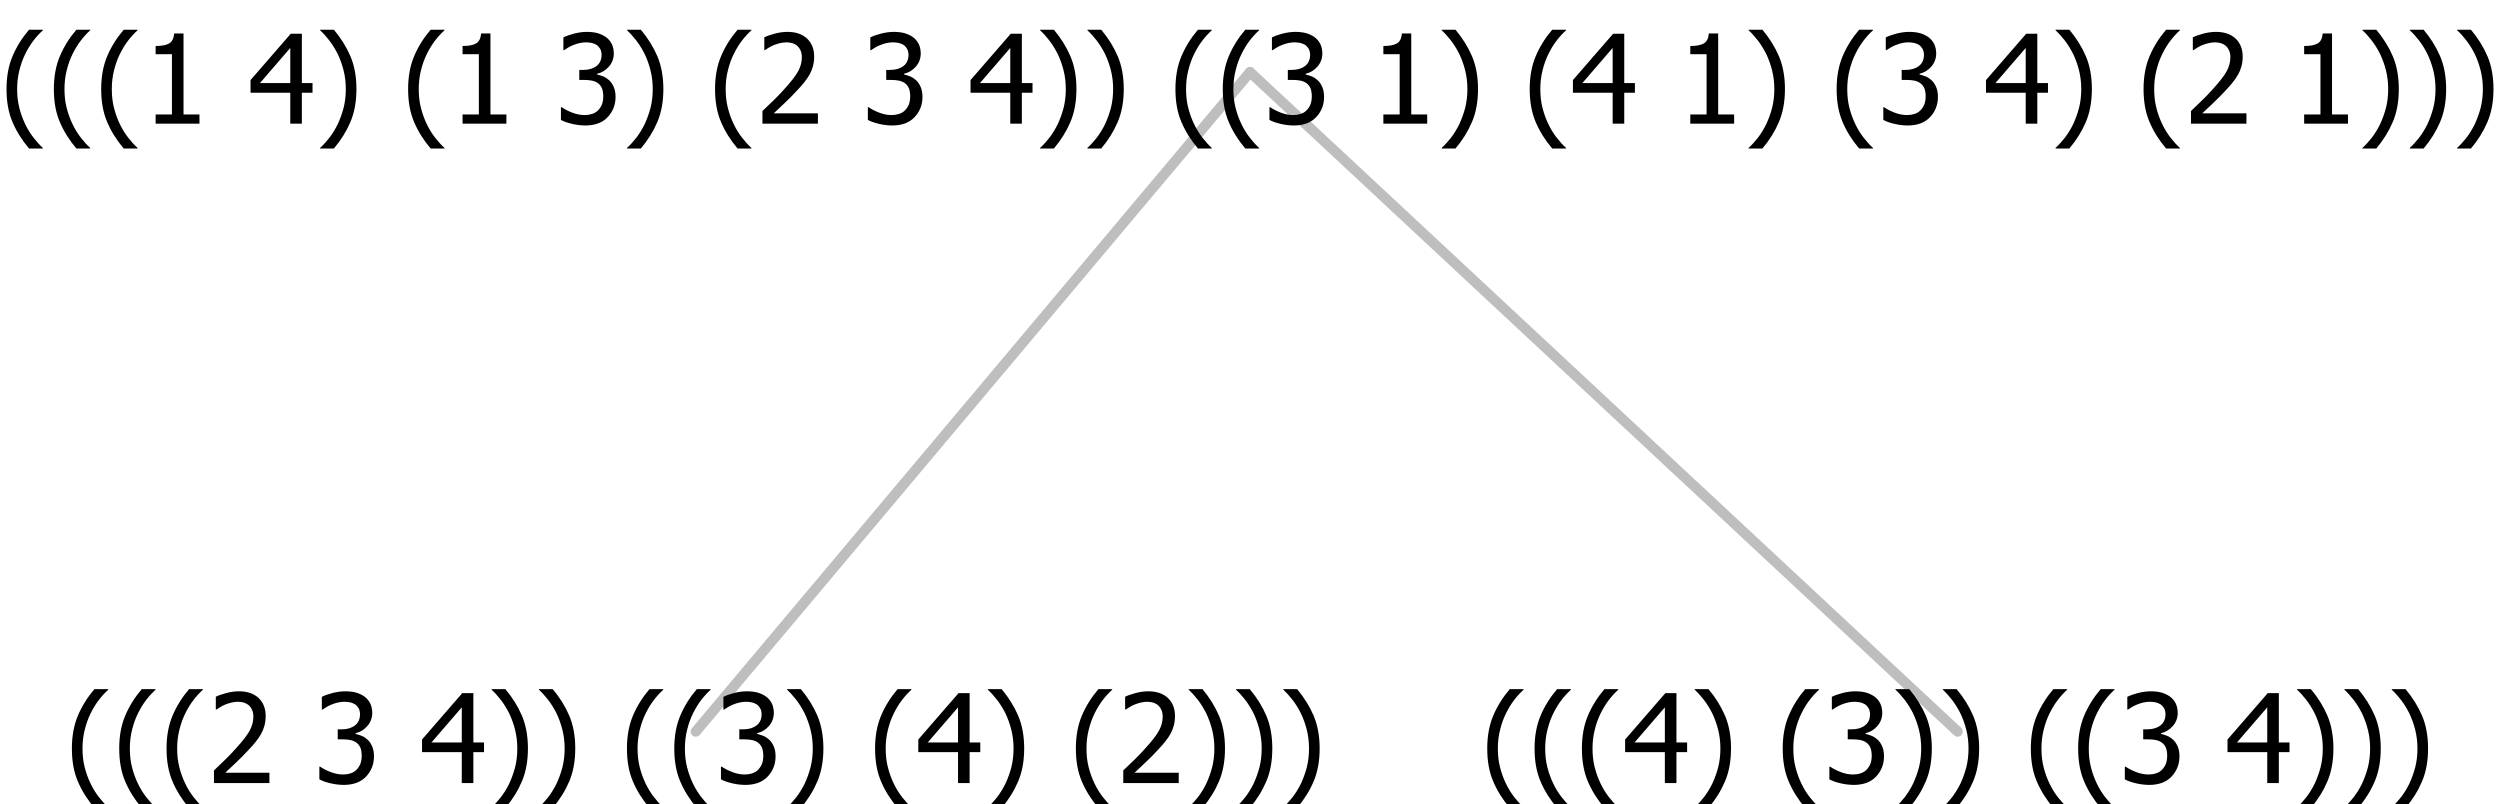
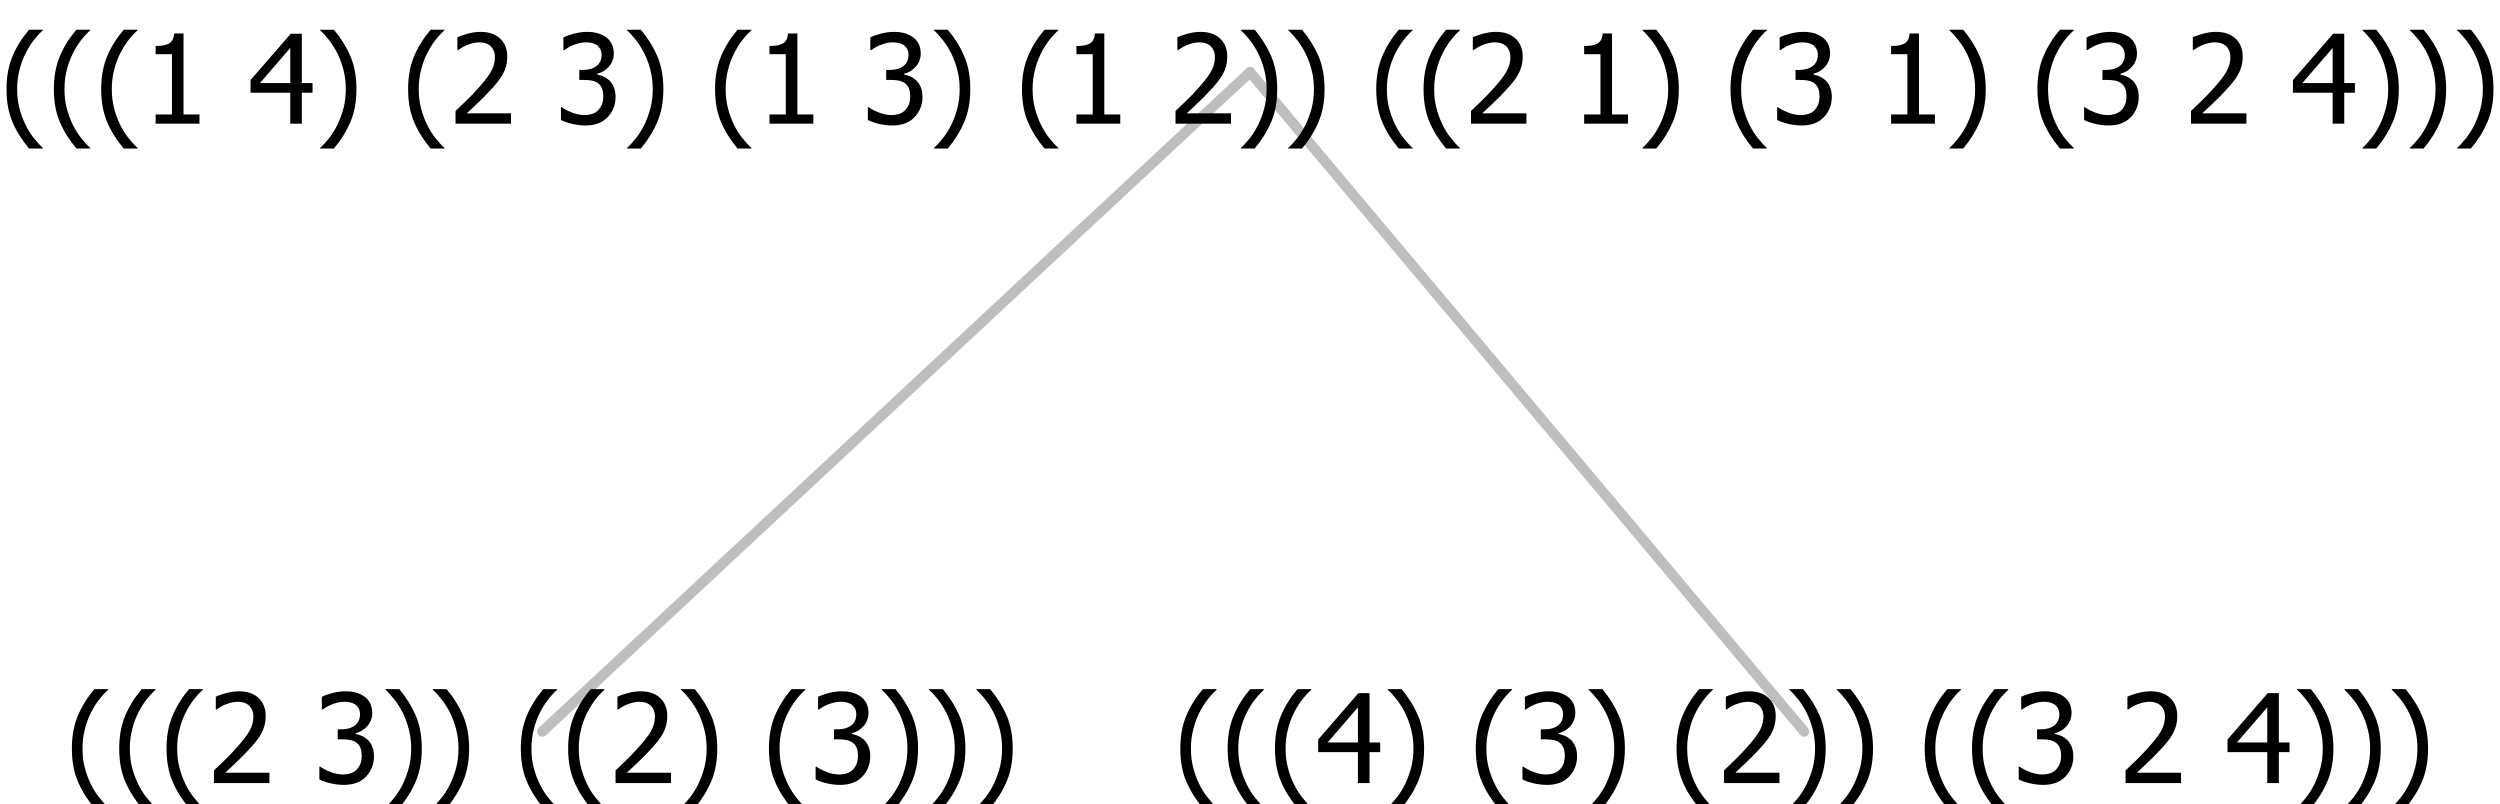
<svg xmlns="http://www.w3.org/2000/svg" xmlns:xlink="http://www.w3.org/1999/xlink" width="242.637" height="78" viewBox="0 0 242.637 78" version="1.1">
  <defs>
    <g>
      <symbol overflow="visible" id="glyph0-0">
        <path style="stroke:none;" d="M 1.5 0 L 1.5 -9 L 10.5 -9 L 10.5 0 Z M 2.25 -0.75 L 9.75 -0.75 L 9.75 -8.25 L 2.25 -8.25 Z " />
      </symbol>
      <symbol overflow="visible" id="glyph0-1">
        <path style="stroke:none;" d="M 4.16 2.414 L 2.82 2.414 C 2.133 1.605 1.598 0.75 1.215 -0.152 C 0.824 -1.055 0.633 -2.121 0.633 -3.352 C 0.633 -4.555 0.824 -5.613 1.211 -6.531 C 1.594 -7.445 2.129 -8.309 2.82 -9.117 L 4.16 -9.117 L 4.16 -9.059 C 3.844 -8.773 3.539 -8.441 3.254 -8.07 C 2.965 -7.695 2.699 -7.262 2.453 -6.766 C 2.215 -6.285 2.023 -5.758 1.883 -5.18 C 1.734 -4.602 1.664 -3.992 1.664 -3.352 C 1.664 -2.684 1.734 -2.07 1.879 -1.52 C 2.02 -0.961 2.211 -0.438 2.453 0.062 C 2.684 0.543 2.953 0.977 3.258 1.367 C 3.559 1.754 3.859 2.086 4.16 2.355 Z " />
      </symbol>
      <symbol overflow="visible" id="glyph0-2">
        <path style="stroke:none;" d="M 6.023 0 L 0.641 0 L 0.641 -1.227 C 1.023 -1.586 1.391 -1.938 1.734 -2.277 C 2.078 -2.609 2.414 -2.961 2.742 -3.328 C 3.406 -4.055 3.859 -4.637 4.102 -5.082 C 4.344 -5.52 4.465 -5.977 4.465 -6.445 C 4.465 -6.688 4.426 -6.898 4.348 -7.082 C 4.27 -7.266 4.164 -7.418 4.039 -7.539 C 3.898 -7.656 3.742 -7.746 3.562 -7.805 C 3.383 -7.859 3.184 -7.887 2.969 -7.891 C 2.762 -7.887 2.551 -7.859 2.34 -7.812 C 2.125 -7.758 1.922 -7.695 1.727 -7.617 C 1.562 -7.547 1.406 -7.465 1.254 -7.375 C 1.098 -7.277 0.973 -7.199 0.883 -7.137 L 0.82 -7.137 L 0.82 -8.379 C 1.062 -8.5 1.398 -8.617 1.828 -8.734 C 2.258 -8.848 2.668 -8.906 3.059 -8.906 C 3.871 -8.906 4.508 -8.688 4.969 -8.258 C 5.43 -7.82 5.66 -7.238 5.66 -6.504 C 5.66 -6.16 5.617 -5.844 5.539 -5.559 C 5.457 -5.266 5.348 -5 5.211 -4.758 C 5.062 -4.5 4.891 -4.246 4.688 -4 C 4.484 -3.746 4.27 -3.5 4.043 -3.266 C 3.676 -2.859 3.266 -2.445 2.816 -2.02 C 2.363 -1.586 2.004 -1.246 1.734 -1 L 6.023 -1 Z " />
      </symbol>
      <symbol overflow="visible" id="glyph0-3">
        <path style="stroke:none;" d="" />
      </symbol>
      <symbol overflow="visible" id="glyph0-4">
        <path style="stroke:none;" d="M 2.992 -7.891 C 2.781 -7.887 2.57 -7.863 2.363 -7.816 C 2.148 -7.766 1.941 -7.699 1.742 -7.617 C 1.551 -7.539 1.387 -7.457 1.25 -7.371 C 1.109 -7.285 0.988 -7.203 0.879 -7.133 L 0.809 -7.133 L 0.809 -8.367 C 1.059 -8.5 1.402 -8.621 1.84 -8.738 C 2.277 -8.848 2.691 -8.906 3.086 -8.906 C 3.48 -8.906 3.824 -8.863 4.121 -8.785 C 4.41 -8.699 4.68 -8.578 4.922 -8.414 C 5.18 -8.227 5.371 -8 5.504 -7.734 C 5.633 -7.469 5.699 -7.156 5.703 -6.805 C 5.699 -6.32 5.543 -5.898 5.227 -5.535 C 4.906 -5.172 4.527 -4.941 4.09 -4.844 L 4.09 -4.766 C 4.273 -4.727 4.469 -4.668 4.68 -4.582 C 4.887 -4.496 5.082 -4.367 5.262 -4.203 C 5.441 -4.031 5.586 -3.816 5.699 -3.551 C 5.812 -3.285 5.871 -2.965 5.871 -2.59 C 5.871 -2.195 5.801 -1.832 5.668 -1.504 C 5.531 -1.172 5.344 -0.879 5.098 -0.625 C 4.844 -0.355 4.535 -0.156 4.18 -0.023 C 3.816 0.109 3.41 0.176 2.953 0.18 C 2.516 0.176 2.082 0.125 1.652 0.023 C 1.223 -0.078 0.859 -0.203 0.57 -0.359 L 0.57 -1.594 L 0.648 -1.594 C 0.895 -1.414 1.227 -1.242 1.641 -1.078 C 2.055 -0.914 2.469 -0.832 2.883 -0.832 C 3.121 -0.832 3.359 -0.867 3.602 -0.945 C 3.84 -1.02 4.039 -1.145 4.203 -1.32 C 4.355 -1.488 4.477 -1.68 4.559 -1.887 C 4.637 -2.09 4.676 -2.352 4.68 -2.672 C 4.676 -2.988 4.629 -3.246 4.543 -3.453 C 4.449 -3.652 4.324 -3.812 4.16 -3.93 C 3.996 -4.047 3.801 -4.129 3.578 -4.176 C 3.352 -4.219 3.109 -4.242 2.848 -4.242 L 2.352 -4.242 L 2.352 -5.215 L 2.734 -5.215 C 3.262 -5.215 3.691 -5.34 4.02 -5.59 C 4.348 -5.84 4.512 -6.203 4.516 -6.68 C 4.512 -6.898 4.469 -7.086 4.387 -7.246 C 4.297 -7.402 4.188 -7.527 4.062 -7.625 C 3.906 -7.719 3.742 -7.789 3.566 -7.832 C 3.383 -7.867 3.191 -7.887 2.992 -7.891 Z " />
      </symbol>
      <symbol overflow="visible" id="glyph0-5">
-         <path style="stroke:none;" d="M 6.25 -3 L 5.215 -3 L 5.215 0 L 4.09 0 L 4.09 -3 L 0.234 -3 L 0.234 -4.23 L 4.137 -8.727 L 5.215 -8.727 L 5.215 -3.938 L 6.25 -3.938 Z M 4.09 -3.938 L 4.09 -7.348 L 1.148 -3.938 Z " />
+         <path style="stroke:none;" d="M 3.961 -3.352 C 3.961 -2.141 3.766 -1.078 3.379 -0.168 C 2.992 0.746 2.457 1.605 1.773 2.414 L 0.434 2.414 L 0.434 2.355 C 0.73 2.086 1.031 1.754 1.34 1.363 C 1.641 0.969 1.906 0.535 2.141 0.062 C 2.375 -0.441 2.566 -0.969 2.715 -1.531 C 2.855 -2.09 2.93 -2.699 2.93 -3.352 C 2.93 -3.996 2.855 -4.605 2.711 -5.18 C 2.566 -5.75 2.375 -6.277 2.141 -6.766 C 1.898 -7.246 1.629 -7.684 1.328 -8.074 C 1.027 -8.461 0.73 -8.789 0.434 -9.059 L 0.434 -9.117 L 1.773 -9.117 C 2.453 -8.309 2.988 -7.449 3.379 -6.539 C 3.766 -5.625 3.961 -4.562 3.961 -3.352 Z " />
      </symbol>
      <symbol overflow="visible" id="glyph0-6">
-         <path style="stroke:none;" d="M 3.961 -3.352 C 3.961 -2.141 3.766 -1.078 3.379 -0.168 C 2.992 0.746 2.457 1.605 1.773 2.414 L 0.434 2.414 L 0.434 2.355 C 0.73 2.086 1.031 1.754 1.34 1.363 C 1.641 0.969 1.906 0.535 2.141 0.062 C 2.375 -0.441 2.566 -0.969 2.715 -1.531 C 2.855 -2.09 2.93 -2.699 2.93 -3.352 C 2.93 -3.996 2.855 -4.605 2.711 -5.18 C 2.566 -5.75 2.375 -6.277 2.141 -6.766 C 1.898 -7.246 1.629 -7.684 1.328 -8.074 C 1.027 -8.461 0.73 -8.789 0.434 -9.059 L 0.434 -9.117 L 1.773 -9.117 C 2.453 -8.309 2.988 -7.449 3.379 -6.539 C 3.766 -5.625 3.961 -4.562 3.961 -3.352 Z " />
+         <path style="stroke:none;" d="M 6.25 -3 L 5.215 -3 L 5.215 0 L 4.09 0 L 4.09 -3 L 0.234 -3 L 0.234 -4.23 L 4.137 -8.727 L 5.215 -8.727 L 5.215 -3.938 L 6.25 -3.938 Z M 4.09 -3.938 L 4.09 -7.348 L 1.148 -3.938 Z " />
      </symbol>
      <symbol overflow="visible" id="glyph0-7">
        <path style="stroke:none;" d="M 5.578 0 L 1.324 0 L 1.324 -0.891 L 2.906 -0.891 L 2.906 -6.738 L 1.324 -6.738 L 1.324 -7.535 C 1.918 -7.535 2.355 -7.617 2.645 -7.789 C 2.926 -7.957 3.086 -8.281 3.125 -8.754 L 4.031 -8.754 L 4.031 -0.891 L 5.578 -0.891 Z " />
      </symbol>
    </g>
  </defs>
-   <g id="surface2394201">
-     <path style="fill:none;stroke-width:1;stroke-linecap:round;stroke-linejoin:round;stroke:rgb(74.51%,74.51%,74.51%);stroke-opacity:1;stroke-miterlimit:10;" d="M 121.32 7 L 190 71 " />
-     <path style="fill:none;stroke-width:1;stroke-linecap:round;stroke-linejoin:round;stroke:rgb(74.51%,74.51%,74.51%);stroke-opacity:1;stroke-miterlimit:10;" d="M 121.32 7 L 67.531 71 " />
+   <g id="surface14825">
+     <path style="fill:none;stroke-width:1;stroke-linecap:round;stroke-linejoin:round;stroke:rgb(74.51%,74.51%,74.51%);stroke-opacity:1;stroke-miterlimit:10;" d="M 121.32 7 L 175.109 71 " />
+     <path style="fill:none;stroke-width:1;stroke-linecap:round;stroke-linejoin:round;stroke:rgb(74.51%,74.51%,74.51%);stroke-opacity:1;stroke-miterlimit:10;" d="M 121.32 7 L 52.633 71 " />
    <g style="fill:rgb(0%,0%,0%);fill-opacity:1;">
      <use xlink:href="#glyph0-1" x="6.344" y="76" />
      <use xlink:href="#glyph0-1" x="10.938" y="76" />
      <use xlink:href="#glyph0-1" x="15.531" y="76" />
      <use xlink:href="#glyph0-2" x="20.125" y="76" />
      <use xlink:href="#glyph0-3" x="26.676" y="76" />
      <use xlink:href="#glyph0-4" x="30.426" y="76" />
-       <use xlink:href="#glyph0-3" x="36.977" y="76" />
-       <use xlink:href="#glyph0-5" x="40.727" y="76" />
-       <use xlink:href="#glyph0-6" x="47.277" y="76" />
-       <use xlink:href="#glyph0-6" x="51.871" y="76" />
-       <use xlink:href="#glyph0-3" x="56.465" y="76" />
-       <use xlink:href="#glyph0-1" x="60.215" y="76" />
-       <use xlink:href="#glyph0-1" x="64.809" y="76" />
-       <use xlink:href="#glyph0-4" x="69.402" y="76" />
-       <use xlink:href="#glyph0-6" x="75.953" y="76" />
-       <use xlink:href="#glyph0-3" x="80.547" y="76" />
-       <use xlink:href="#glyph0-1" x="84.297" y="76" />
-       <use xlink:href="#glyph0-5" x="88.891" y="76" />
-       <use xlink:href="#glyph0-6" x="95.441" y="76" />
-       <use xlink:href="#glyph0-3" x="100.035" y="76" />
-       <use xlink:href="#glyph0-1" x="103.785" y="76" />
-       <use xlink:href="#glyph0-2" x="108.379" y="76" />
-       <use xlink:href="#glyph0-6" x="114.93" y="76" />
-       <use xlink:href="#glyph0-6" x="119.523" y="76" />
-       <use xlink:href="#glyph0-6" x="124.117" y="76" />
+       <use xlink:href="#glyph0-5" x="36.977" y="76" />
+       <use xlink:href="#glyph0-5" x="41.57" y="76" />
+       <use xlink:href="#glyph0-3" x="46.164" y="76" />
+       <use xlink:href="#glyph0-1" x="49.914" y="76" />
+       <use xlink:href="#glyph0-1" x="54.508" y="76" />
+       <use xlink:href="#glyph0-2" x="59.102" y="76" />
+       <use xlink:href="#glyph0-5" x="65.652" y="76" />
+       <use xlink:href="#glyph0-3" x="70.246" y="76" />
+       <use xlink:href="#glyph0-1" x="73.996" y="76" />
+       <use xlink:href="#glyph0-4" x="78.59" y="76" />
+       <use xlink:href="#glyph0-5" x="85.141" y="76" />
+       <use xlink:href="#glyph0-5" x="89.734" y="76" />
+       <use xlink:href="#glyph0-5" x="94.328" y="76" />
    </g>
    <g style="fill:rgb(0%,0%,0%);fill-opacity:1;">
-       <use xlink:href="#glyph0-1" x="143.711" y="76" />
-       <use xlink:href="#glyph0-1" x="148.305" y="76" />
-       <use xlink:href="#glyph0-1" x="152.898" y="76" />
-       <use xlink:href="#glyph0-5" x="157.492" y="76" />
-       <use xlink:href="#glyph0-6" x="164.043" y="76" />
-       <use xlink:href="#glyph0-3" x="168.637" y="76" />
-       <use xlink:href="#glyph0-1" x="172.387" y="76" />
-       <use xlink:href="#glyph0-4" x="176.98" y="76" />
-       <use xlink:href="#glyph0-6" x="183.531" y="76" />
-       <use xlink:href="#glyph0-6" x="188.125" y="76" />
-       <use xlink:href="#glyph0-3" x="192.719" y="76" />
-       <use xlink:href="#glyph0-1" x="196.469" y="76" />
-       <use xlink:href="#glyph0-1" x="201.062" y="76" />
-       <use xlink:href="#glyph0-4" x="205.656" y="76" />
+       <use xlink:href="#glyph0-1" x="113.922" y="76" />
+       <use xlink:href="#glyph0-1" x="118.516" y="76" />
+       <use xlink:href="#glyph0-1" x="123.109" y="76" />
+       <use xlink:href="#glyph0-6" x="127.703" y="76" />
+       <use xlink:href="#glyph0-5" x="134.254" y="76" />
+       <use xlink:href="#glyph0-3" x="138.848" y="76" />
+       <use xlink:href="#glyph0-1" x="142.598" y="76" />
+       <use xlink:href="#glyph0-4" x="147.191" y="76" />
+       <use xlink:href="#glyph0-5" x="153.742" y="76" />
+       <use xlink:href="#glyph0-3" x="158.336" y="76" />
+       <use xlink:href="#glyph0-1" x="162.086" y="76" />
+       <use xlink:href="#glyph0-2" x="166.68" y="76" />
+       <use xlink:href="#glyph0-5" x="173.23" y="76" />
+       <use xlink:href="#glyph0-5" x="177.824" y="76" />
+       <use xlink:href="#glyph0-3" x="182.418" y="76" />
+       <use xlink:href="#glyph0-1" x="186.168" y="76" />
+       <use xlink:href="#glyph0-1" x="190.762" y="76" />
+       <use xlink:href="#glyph0-4" x="195.355" y="76" />
+       <use xlink:href="#glyph0-3" x="201.906" y="76" />
+       <use xlink:href="#glyph0-2" x="205.656" y="76" />
      <use xlink:href="#glyph0-3" x="212.207" y="76" />
-       <use xlink:href="#glyph0-5" x="215.957" y="76" />
-       <use xlink:href="#glyph0-6" x="222.508" y="76" />
-       <use xlink:href="#glyph0-6" x="227.102" y="76" />
-       <use xlink:href="#glyph0-6" x="231.695" y="76" />
+       <use xlink:href="#glyph0-6" x="215.957" y="76" />
+       <use xlink:href="#glyph0-5" x="222.508" y="76" />
+       <use xlink:href="#glyph0-5" x="227.102" y="76" />
+       <use xlink:href="#glyph0-5" x="231.695" y="76" />
    </g>
    <g style="fill:rgb(0%,0%,0%);fill-opacity:1;">
      <use xlink:href="#glyph0-1" x="0" y="12" />
      <use xlink:href="#glyph0-1" x="4.594" y="12" />
      <use xlink:href="#glyph0-1" x="9.188" y="12" />
      <use xlink:href="#glyph0-7" x="13.781" y="12" />
      <use xlink:href="#glyph0-3" x="20.332" y="12" />
-       <use xlink:href="#glyph0-5" x="24.082" y="12" />
-       <use xlink:href="#glyph0-6" x="30.633" y="12" />
+       <use xlink:href="#glyph0-6" x="24.082" y="12" />
+       <use xlink:href="#glyph0-5" x="30.633" y="12" />
      <use xlink:href="#glyph0-3" x="35.227" y="12" />
      <use xlink:href="#glyph0-1" x="38.977" y="12" />
-       <use xlink:href="#glyph0-7" x="43.57" y="12" />
+       <use xlink:href="#glyph0-2" x="43.57" y="12" />
      <use xlink:href="#glyph0-3" x="50.121" y="12" />
      <use xlink:href="#glyph0-4" x="53.871" y="12" />
-       <use xlink:href="#glyph0-6" x="60.422" y="12" />
+       <use xlink:href="#glyph0-5" x="60.422" y="12" />
      <use xlink:href="#glyph0-3" x="65.016" y="12" />
      <use xlink:href="#glyph0-1" x="68.766" y="12" />
-       <use xlink:href="#glyph0-2" x="73.359" y="12" />
+       <use xlink:href="#glyph0-7" x="73.359" y="12" />
      <use xlink:href="#glyph0-3" x="79.91" y="12" />
      <use xlink:href="#glyph0-4" x="83.66" y="12" />
-       <use xlink:href="#glyph0-3" x="90.211" y="12" />
-       <use xlink:href="#glyph0-5" x="93.961" y="12" />
-       <use xlink:href="#glyph0-6" x="100.512" y="12" />
-       <use xlink:href="#glyph0-6" x="105.105" y="12" />
+       <use xlink:href="#glyph0-5" x="90.211" y="12" />
+       <use xlink:href="#glyph0-3" x="94.805" y="12" />
+       <use xlink:href="#glyph0-1" x="98.555" y="12" />
+       <use xlink:href="#glyph0-7" x="103.148" y="12" />
      <use xlink:href="#glyph0-3" x="109.699" y="12" />
-       <use xlink:href="#glyph0-1" x="113.449" y="12" />
-       <use xlink:href="#glyph0-1" x="118.043" y="12" />
-       <use xlink:href="#glyph0-4" x="122.637" y="12" />
+       <use xlink:href="#glyph0-2" x="113.449" y="12" />
+       <use xlink:href="#glyph0-5" x="120" y="12" />
+       <use xlink:href="#glyph0-5" x="124.594" y="12" />
      <use xlink:href="#glyph0-3" x="129.188" y="12" />
-       <use xlink:href="#glyph0-7" x="132.938" y="12" />
-       <use xlink:href="#glyph0-6" x="139.488" y="12" />
-       <use xlink:href="#glyph0-3" x="144.082" y="12" />
-       <use xlink:href="#glyph0-1" x="147.832" y="12" />
-       <use xlink:href="#glyph0-5" x="152.426" y="12" />
-       <use xlink:href="#glyph0-3" x="158.977" y="12" />
-       <use xlink:href="#glyph0-7" x="162.727" y="12" />
-       <use xlink:href="#glyph0-6" x="169.277" y="12" />
-       <use xlink:href="#glyph0-3" x="173.871" y="12" />
-       <use xlink:href="#glyph0-1" x="177.621" y="12" />
-       <use xlink:href="#glyph0-4" x="182.215" y="12" />
-       <use xlink:href="#glyph0-3" x="188.766" y="12" />
-       <use xlink:href="#glyph0-5" x="192.516" y="12" />
-       <use xlink:href="#glyph0-6" x="199.066" y="12" />
-       <use xlink:href="#glyph0-3" x="203.66" y="12" />
-       <use xlink:href="#glyph0-1" x="207.41" y="12" />
+       <use xlink:href="#glyph0-1" x="132.938" y="12" />
+       <use xlink:href="#glyph0-1" x="137.531" y="12" />
+       <use xlink:href="#glyph0-2" x="142.125" y="12" />
+       <use xlink:href="#glyph0-3" x="148.676" y="12" />
+       <use xlink:href="#glyph0-7" x="152.426" y="12" />
+       <use xlink:href="#glyph0-5" x="158.977" y="12" />
+       <use xlink:href="#glyph0-3" x="163.57" y="12" />
+       <use xlink:href="#glyph0-1" x="167.32" y="12" />
+       <use xlink:href="#glyph0-4" x="171.914" y="12" />
+       <use xlink:href="#glyph0-3" x="178.465" y="12" />
+       <use xlink:href="#glyph0-7" x="182.215" y="12" />
+       <use xlink:href="#glyph0-5" x="188.766" y="12" />
+       <use xlink:href="#glyph0-3" x="193.359" y="12" />
+       <use xlink:href="#glyph0-1" x="197.109" y="12" />
+       <use xlink:href="#glyph0-4" x="201.703" y="12" />
+       <use xlink:href="#glyph0-3" x="208.254" y="12" />
      <use xlink:href="#glyph0-2" x="212.004" y="12" />
      <use xlink:href="#glyph0-3" x="218.555" y="12" />
-       <use xlink:href="#glyph0-7" x="222.305" y="12" />
-       <use xlink:href="#glyph0-6" x="228.855" y="12" />
-       <use xlink:href="#glyph0-6" x="233.449" y="12" />
-       <use xlink:href="#glyph0-6" x="238.043" y="12" />
+       <use xlink:href="#glyph0-6" x="222.305" y="12" />
+       <use xlink:href="#glyph0-5" x="228.855" y="12" />
+       <use xlink:href="#glyph0-5" x="233.449" y="12" />
+       <use xlink:href="#glyph0-5" x="238.043" y="12" />
    </g>
  </g>
</svg>
